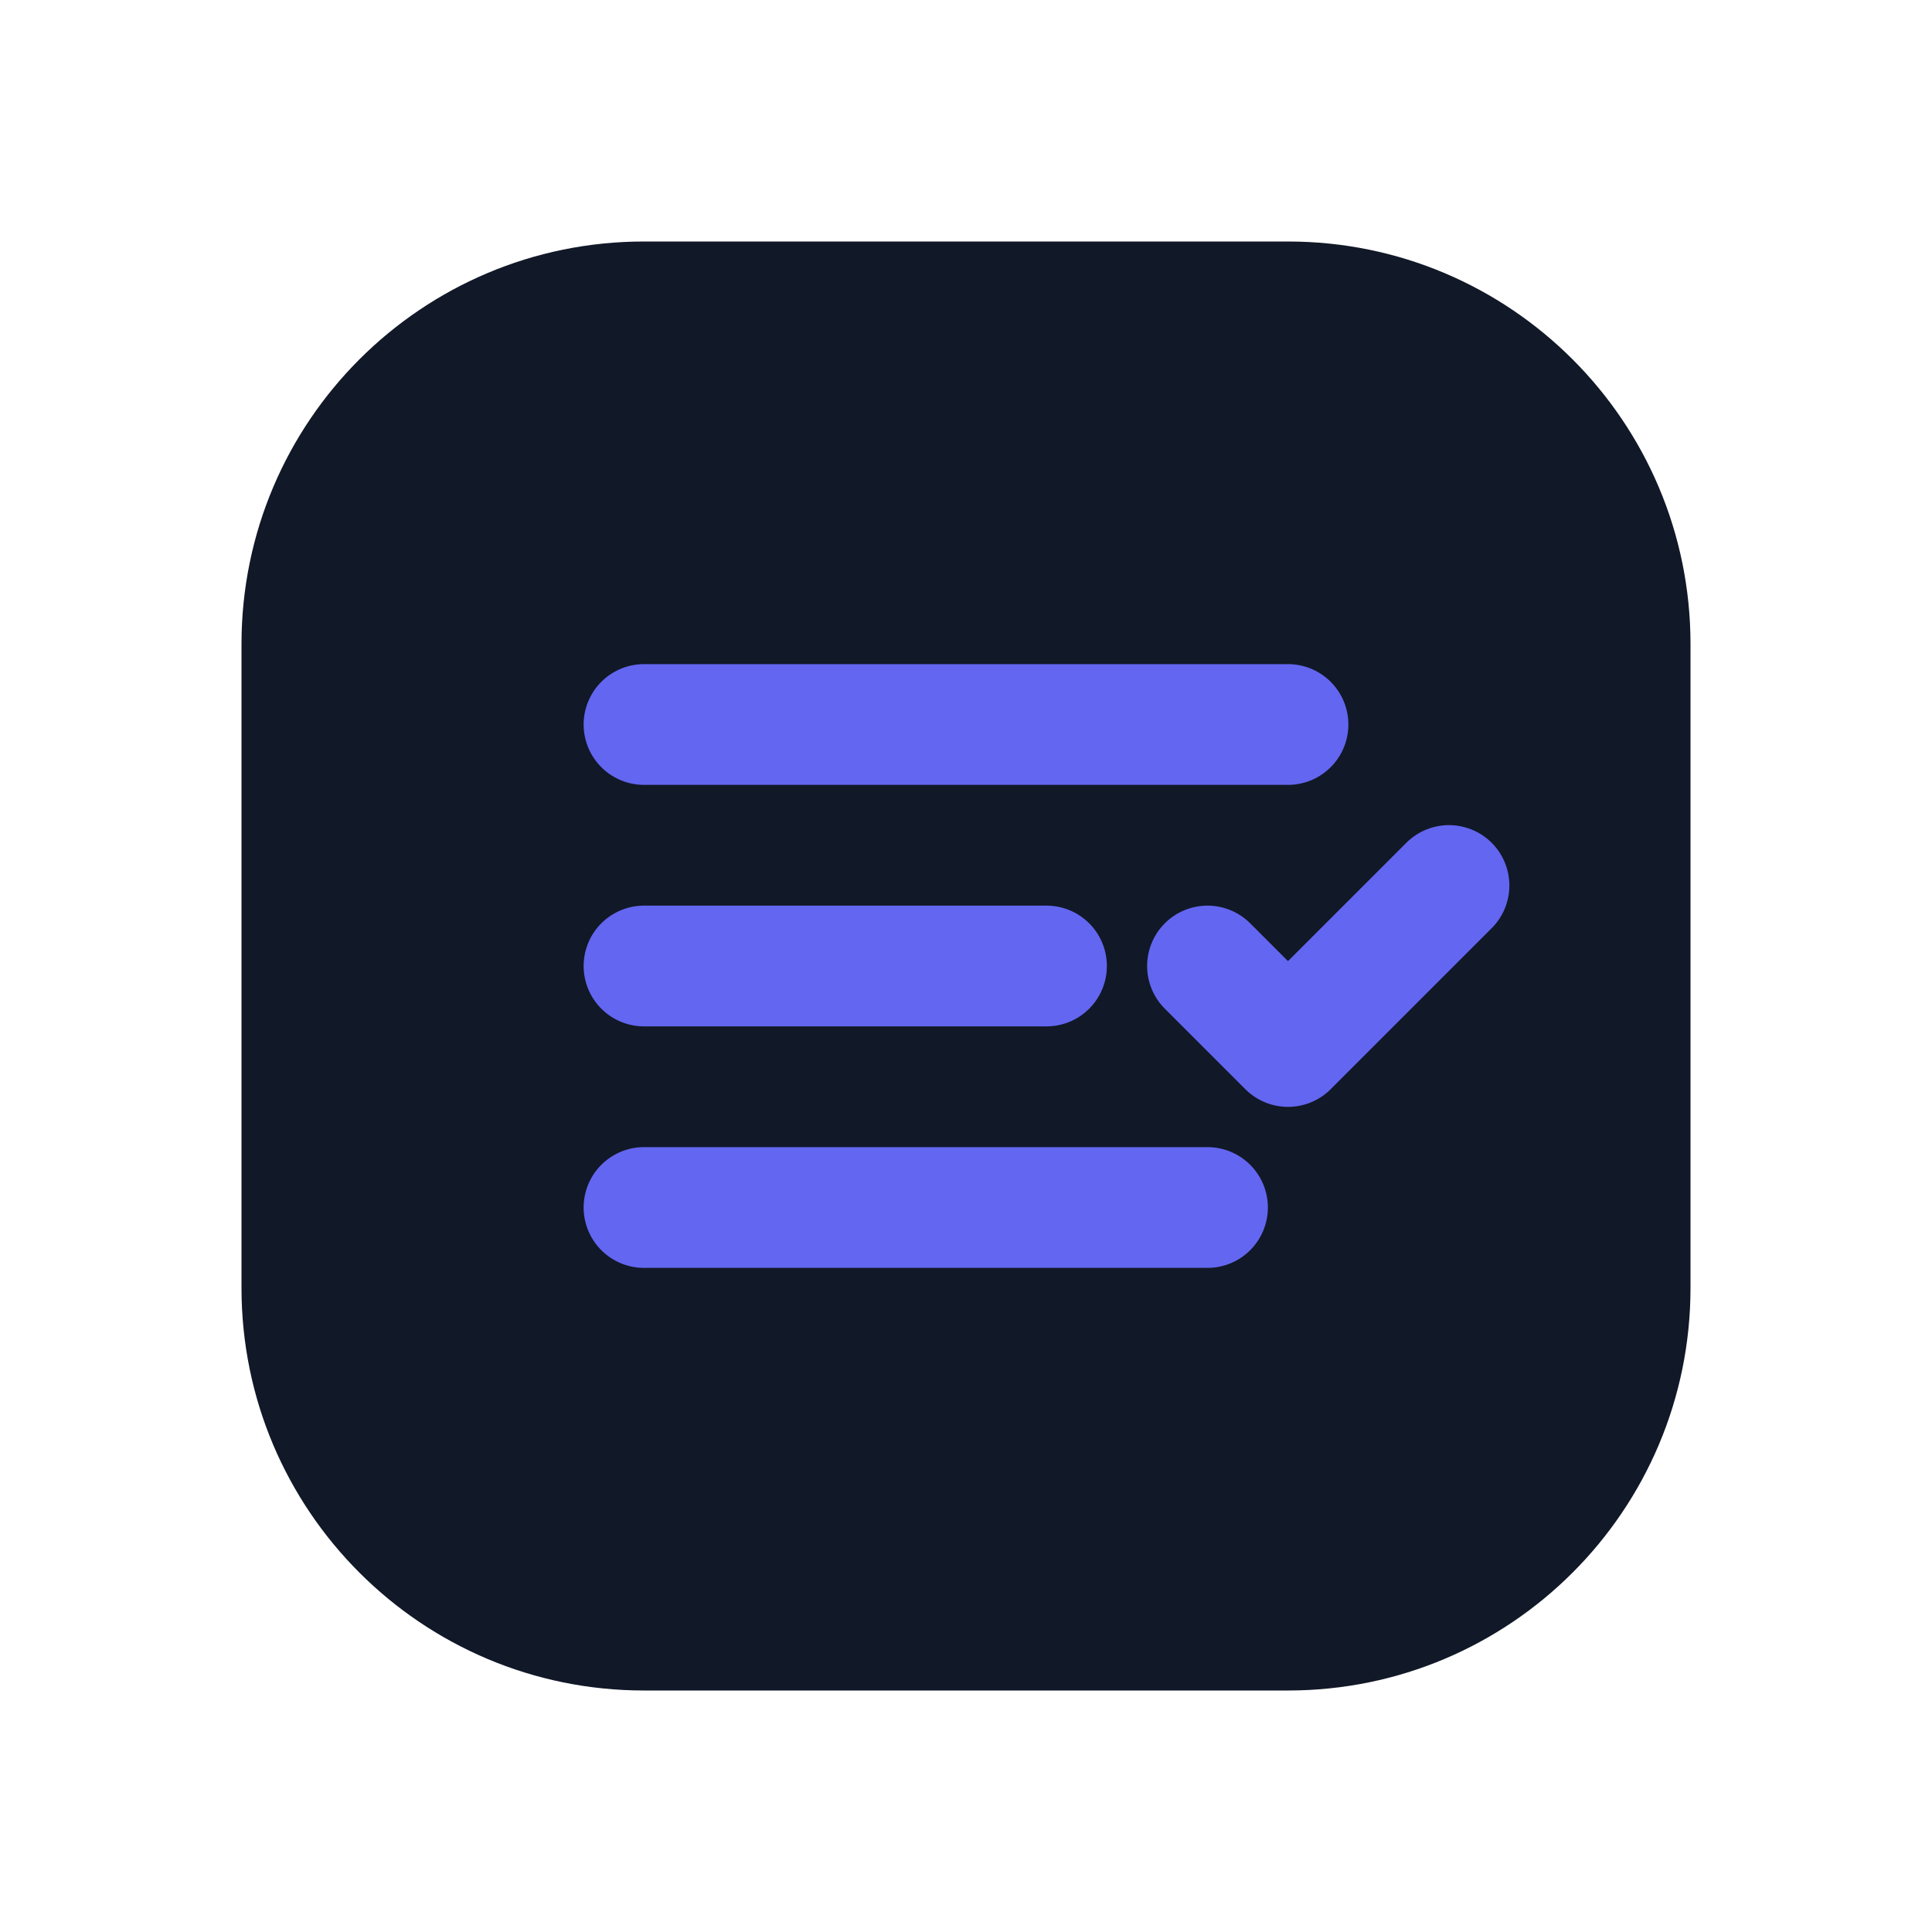
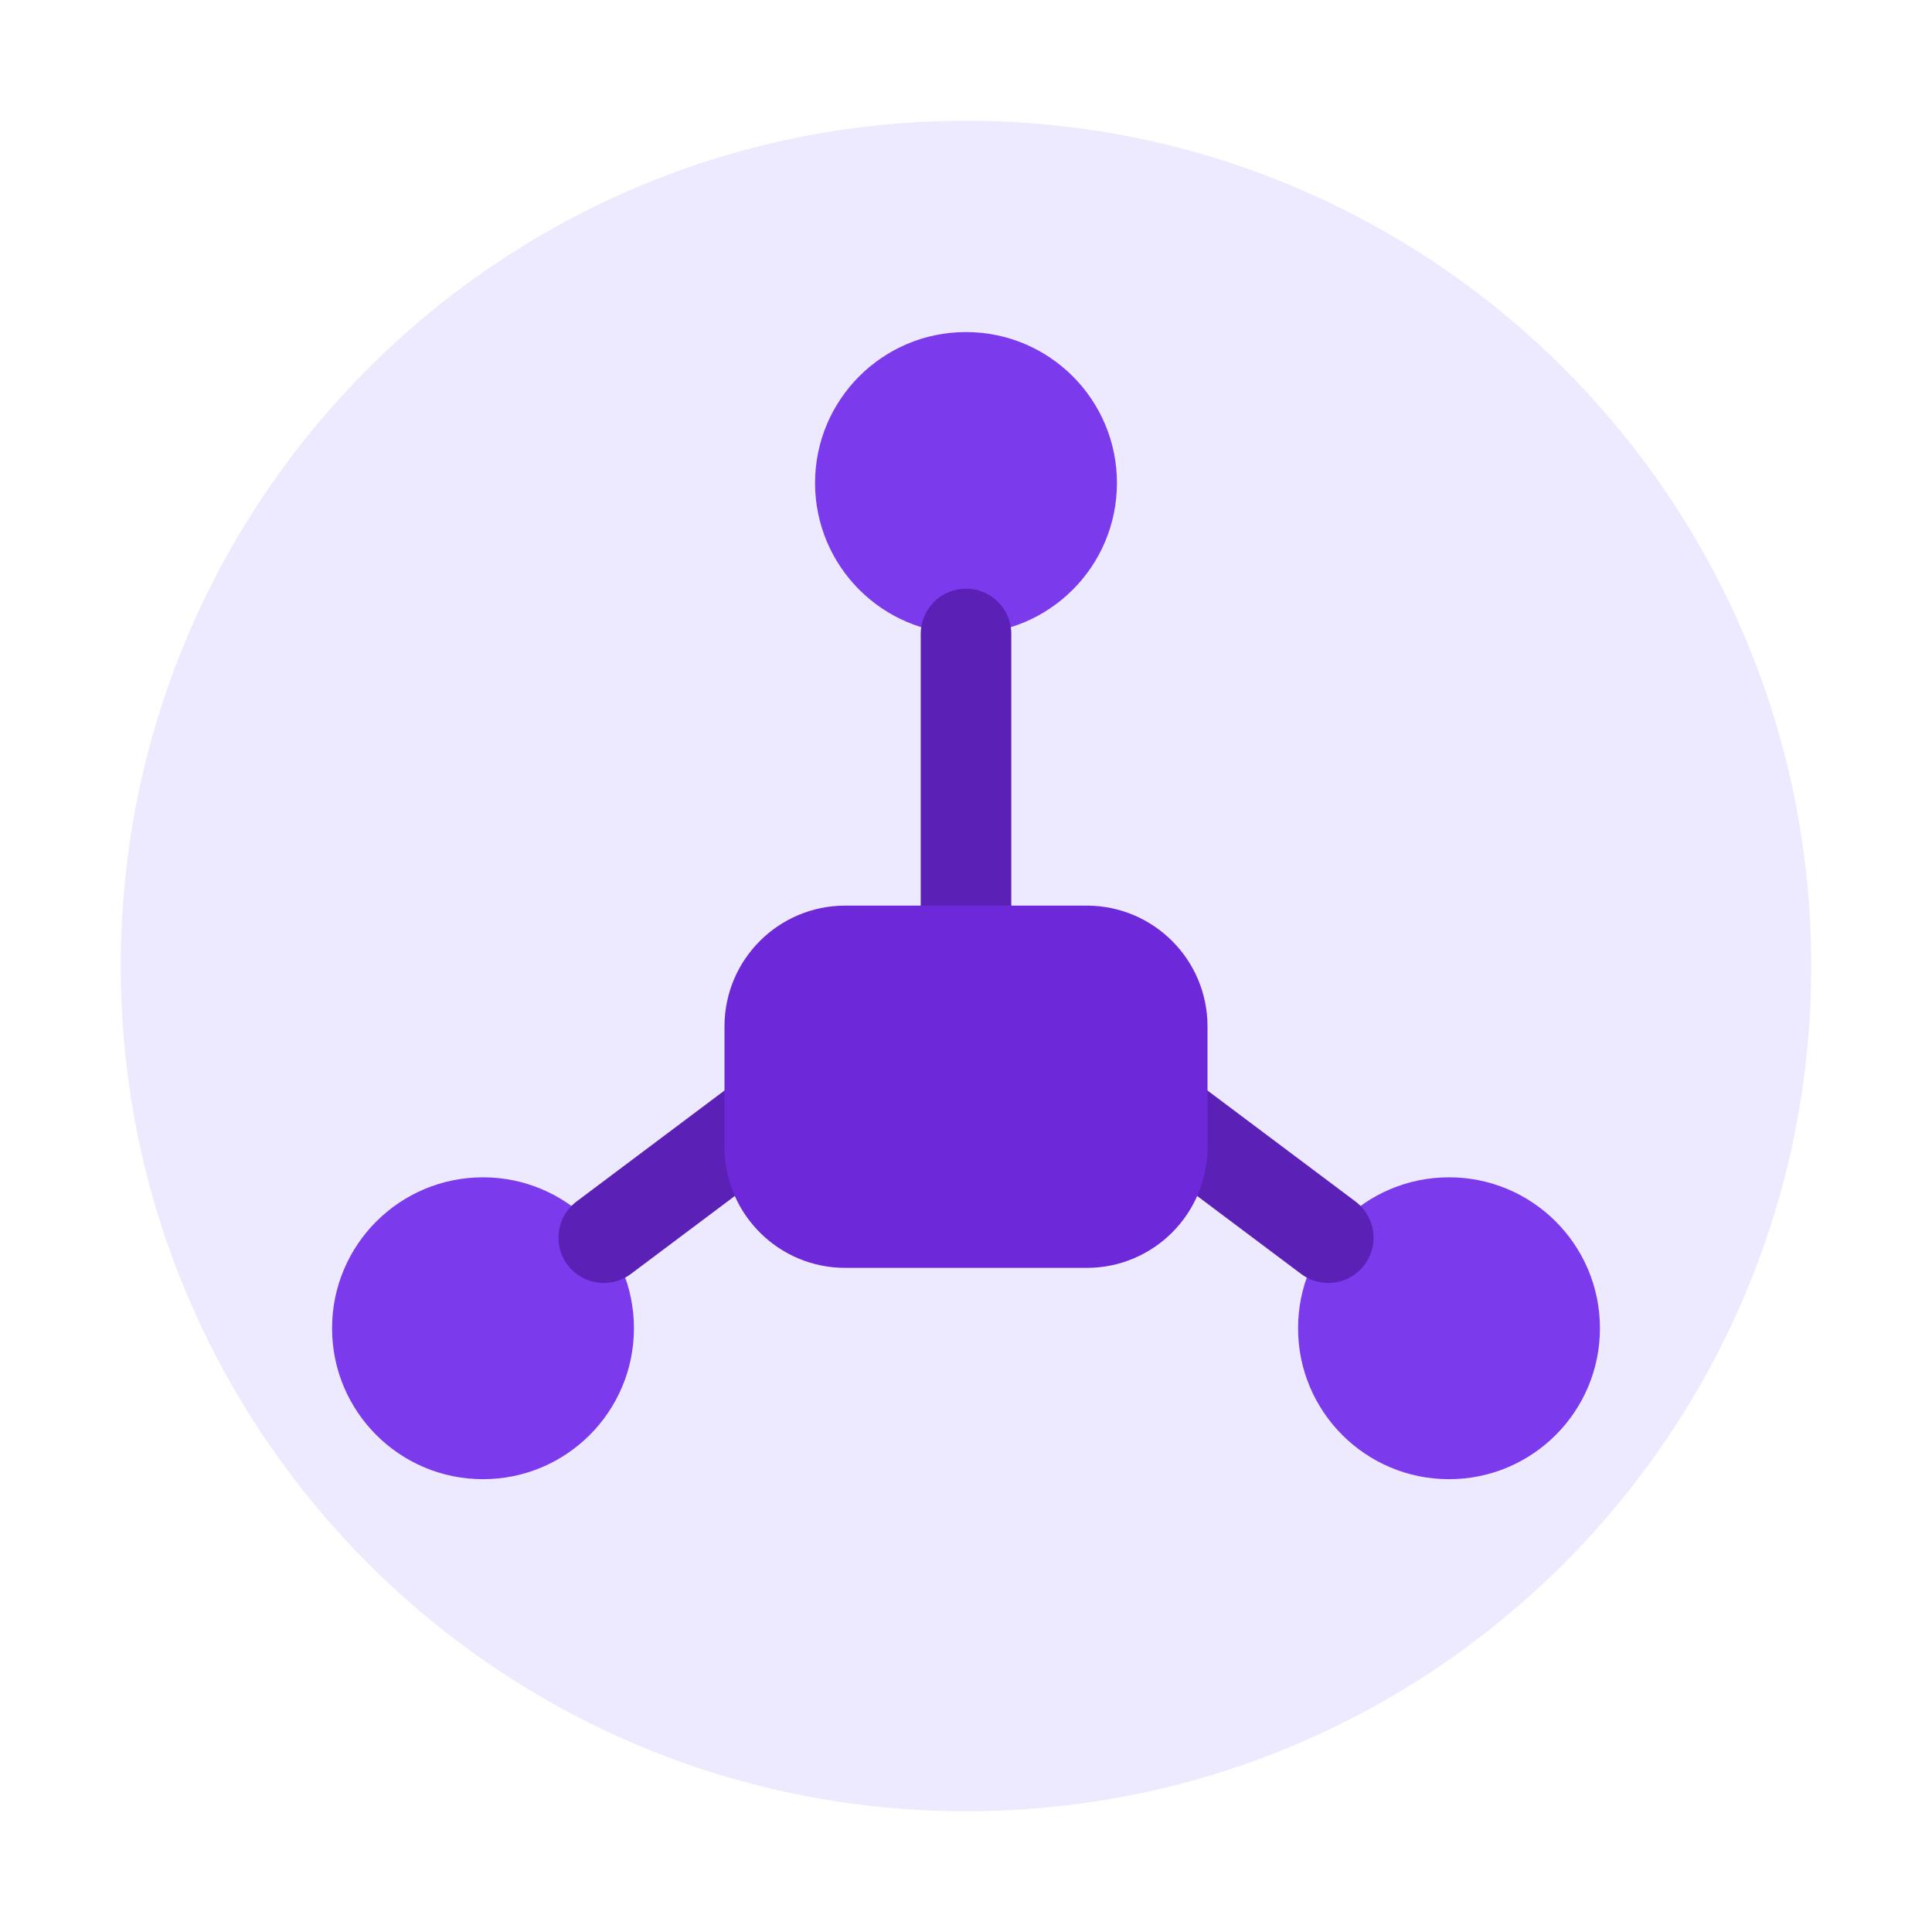
- <svg xmlns="http://www.w3.org/2000/svg" width="48" height="48" viewBox="0 0 48 48" role="img" aria-label="Workflow icon">
-   <rect x="6" y="6" width="36" height="36" rx="10" fill="#111827" />
-   <g fill="none" stroke="#6366F1" stroke-width="3" stroke-linecap="round" stroke-linejoin="round">
-     <path d="M16 18h16" />
-     <path d="M16 24h10" />
-     <path d="M16 30h14" />
-     <path d="M30 24l2 2 4-4" />
-   </g>
+ <svg xmlns="http://www.w3.org/2000/svg" viewBox="0 0 64 64">
+   <circle cx="32" cy="32" r="28" fill="#ede9fe" />
+   <circle cx="32" cy="16" r="5" fill="#7c3aed" />
+   <circle cx="16" cy="44" r="5" fill="#7c3aed" />
+   <circle cx="48" cy="44" r="5" fill="#7c3aed" />
+   <path d="M32 21v10M20 41l8-6M44 41l-8-6" stroke="#5b21b6" stroke-width="3" stroke-linecap="round" />
+   <rect x="24" y="30" width="16" height="12" rx="4" fill="#6d28d9" />
</svg>
